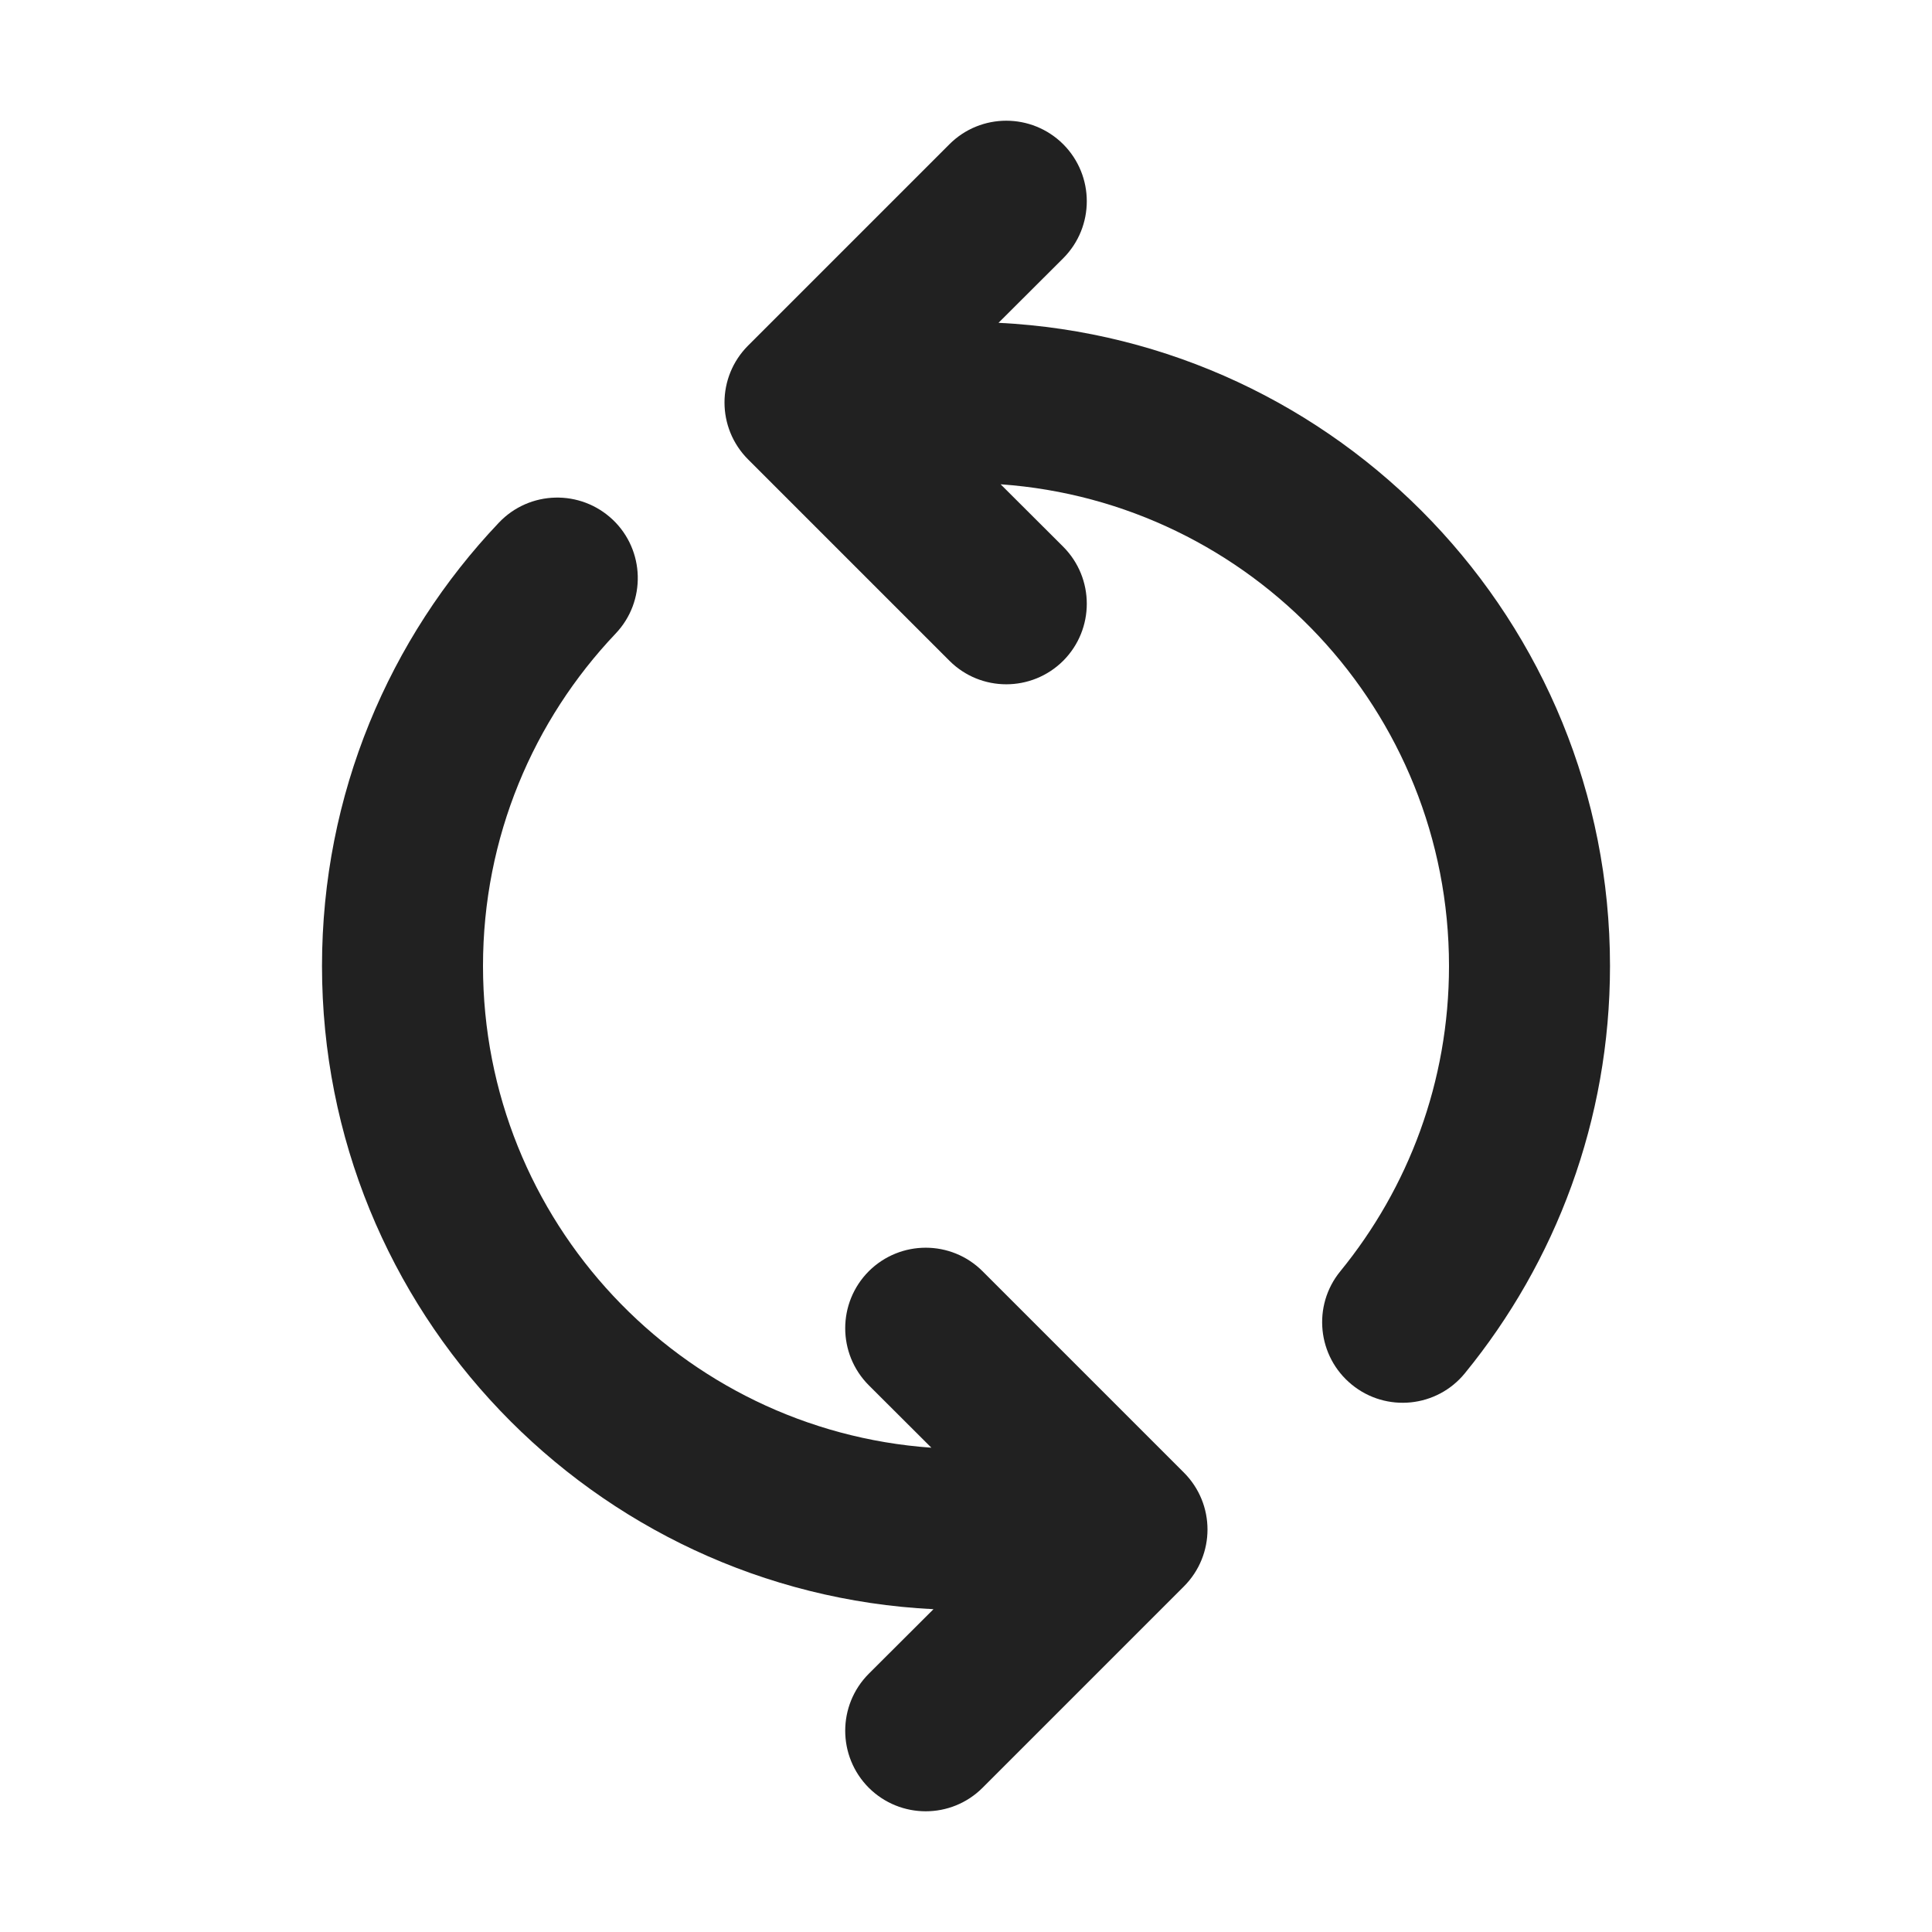
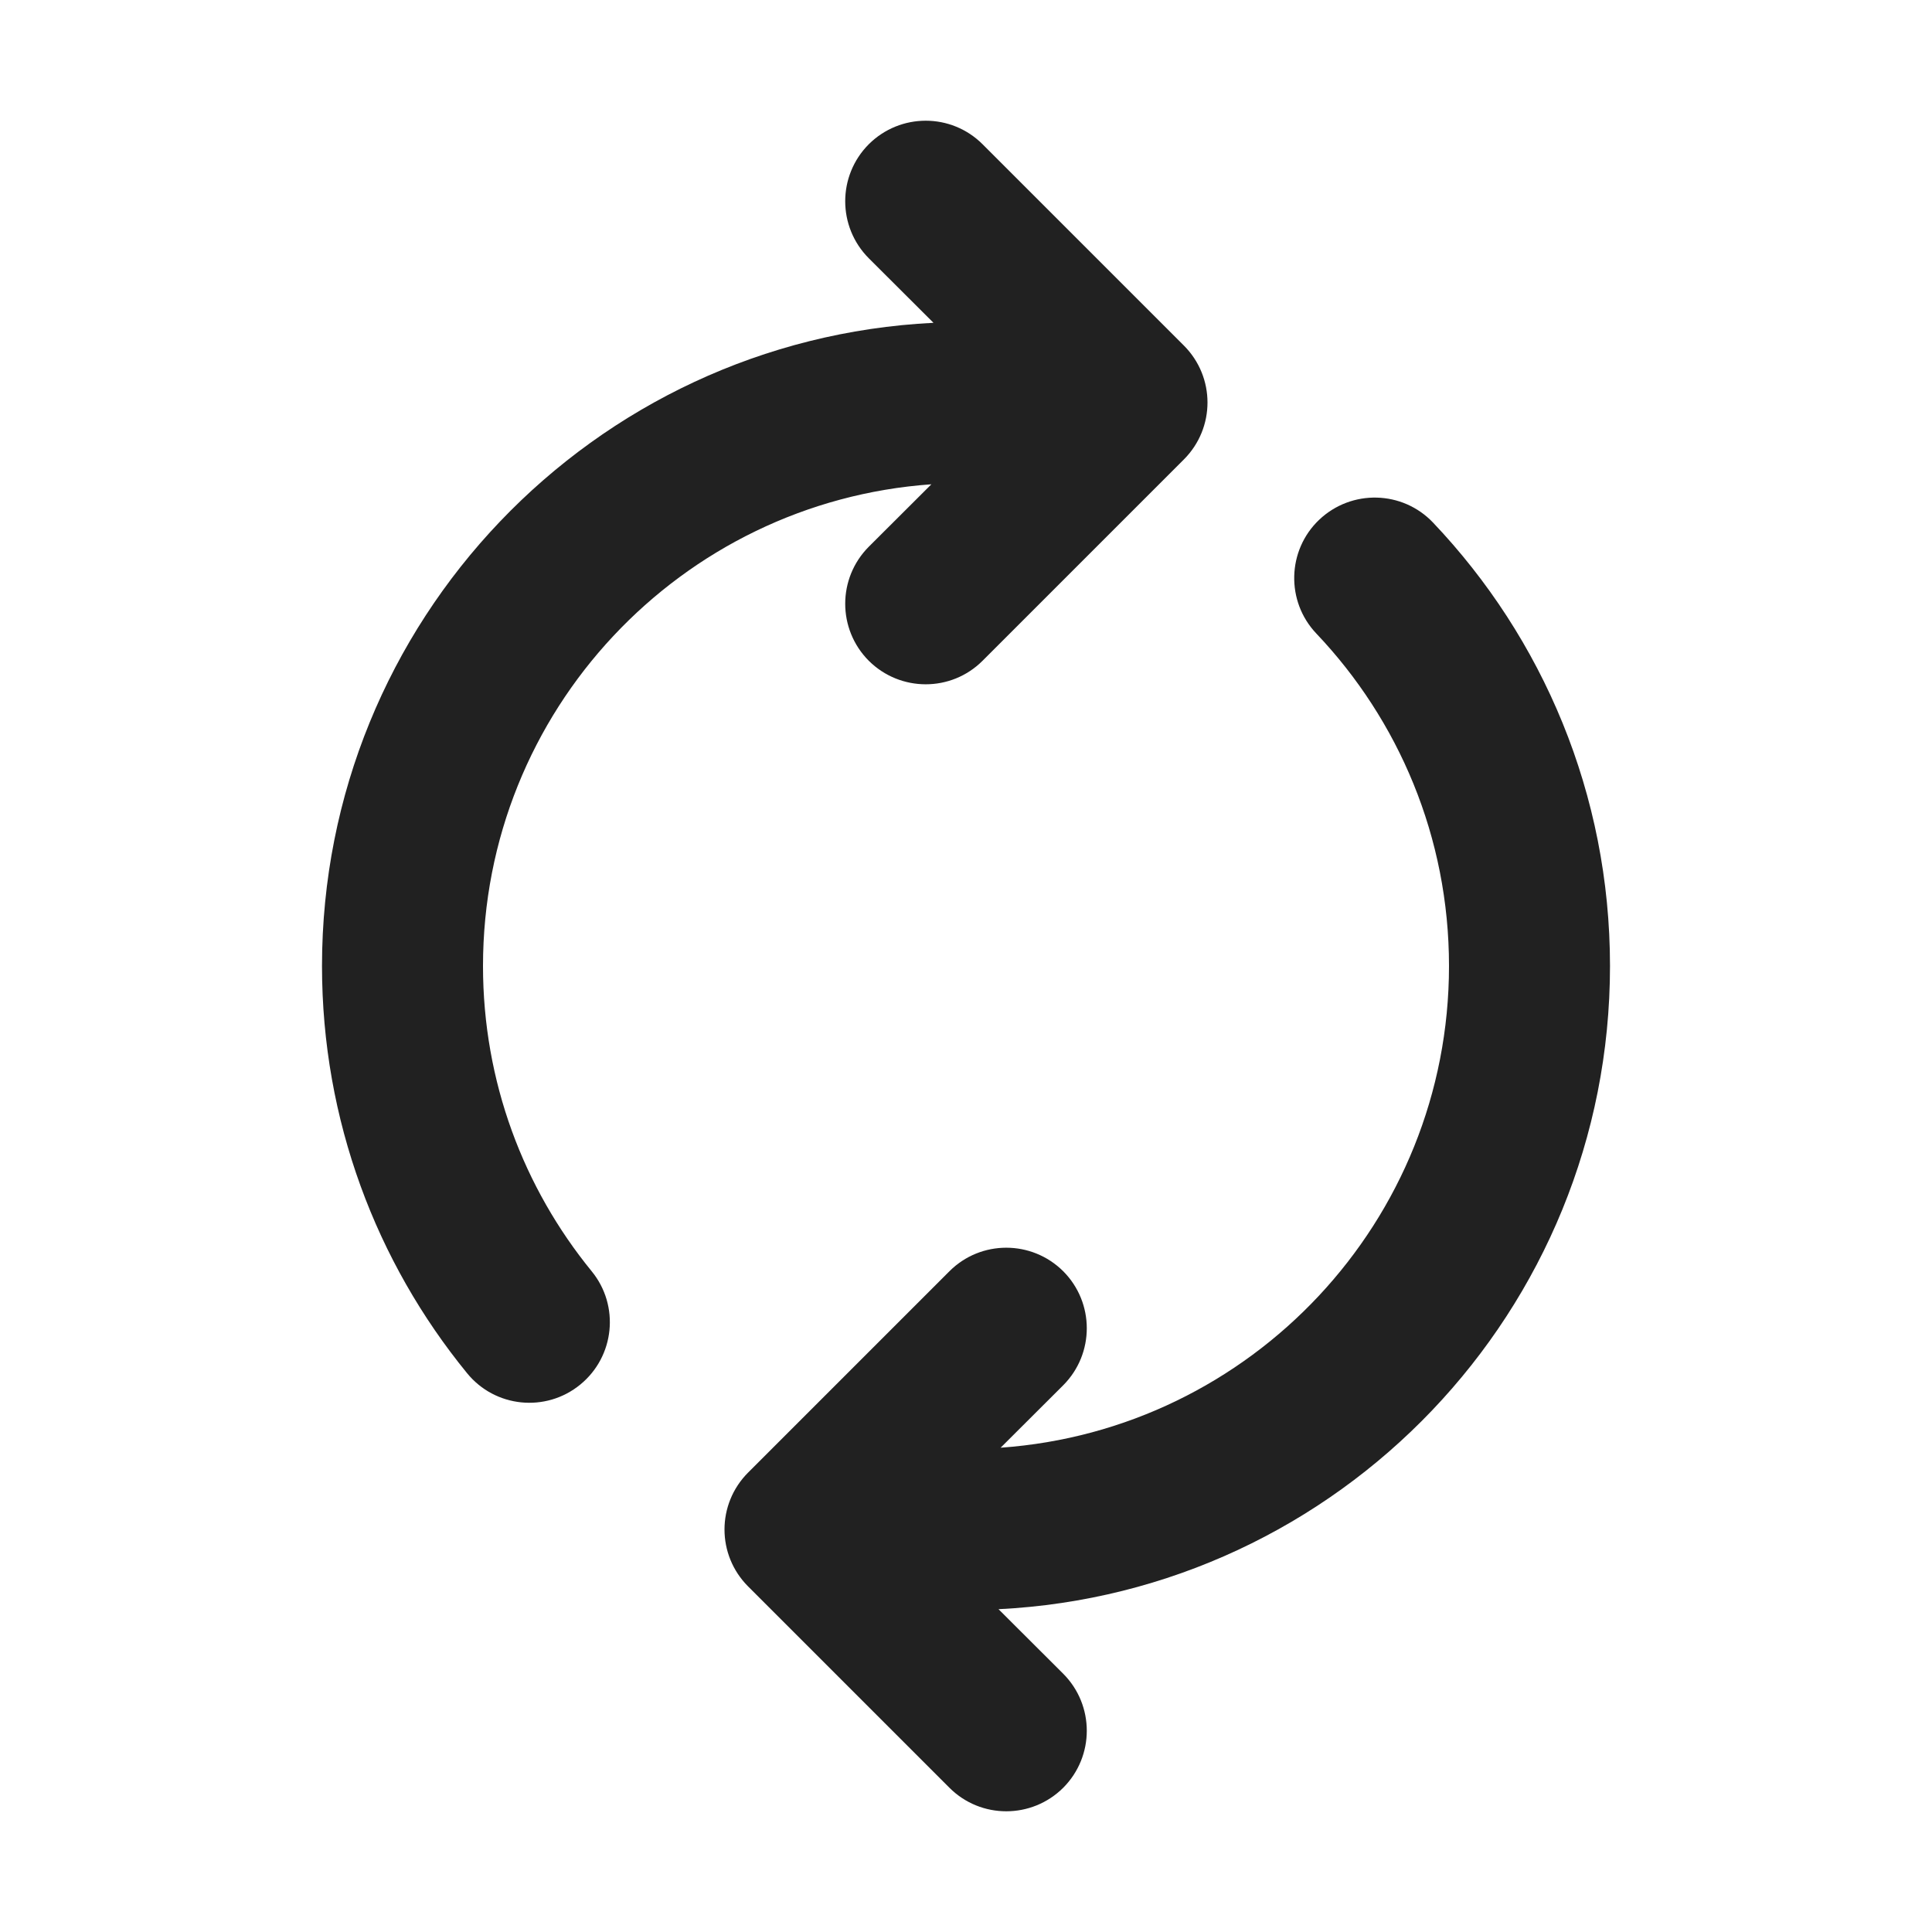
<svg xmlns="http://www.w3.org/2000/svg" width="12" height="12" viewBox="0 0 12 12" fill="none">
-   <path d="M4.647 2.854C4.451 2.658 4.451 2.342 4.647 2.146L5.897 0.896C6.092 0.701 6.408 0.701 6.604 0.896C6.799 1.092 6.799 1.408 6.604 1.604L6.202 2.005C8.317 2.11 10 3.859 10 6C10 6.959 9.662 7.84 9.099 8.529C8.925 8.743 8.61 8.775 8.396 8.6C8.182 8.425 8.15 8.11 8.325 7.896C8.747 7.379 9 6.72 9 6C9 4.415 7.771 3.118 6.215 3.008L6.604 3.396C6.799 3.592 6.799 3.908 6.604 4.104C6.408 4.299 6.092 4.299 5.897 4.104L4.647 2.854Z" fill="#212121" />
-   <path d="M3.806 3.228C4.006 3.418 4.014 3.735 3.824 3.935C3.313 4.473 3 5.2 3 6C3 7.585 4.229 8.882 5.785 8.992L5.396 8.604C5.201 8.408 5.201 8.092 5.396 7.896C5.592 7.701 5.908 7.701 6.103 7.896L7.353 9.146C7.549 9.342 7.549 9.658 7.353 9.854L6.103 11.104C5.908 11.299 5.592 11.299 5.396 11.104C5.201 10.908 5.201 10.592 5.396 10.396L5.798 9.995C3.683 9.89 2 8.141 2 6C2 4.933 2.418 3.963 3.099 3.246C3.289 3.046 3.605 3.038 3.806 3.228Z" fill="#212121" />
+   <path d="M7.353 2.854C7.549 2.658 7.549 2.342 7.353 2.146L6.103 0.896C5.908 0.701 5.592 0.701 5.396 0.896C5.201 1.092 5.201 1.408 5.396 1.604L5.798 2.005C3.683 2.11 2 3.859 2 6C2 6.959 2.338 7.84 2.901 8.529C3.075 8.743 3.39 8.775 3.604 8.6C3.818 8.425 3.85 8.11 3.675 7.896C3.253 7.379 3 6.72 3 6C3 4.415 4.229 3.118 5.785 3.008L5.396 3.396C5.201 3.592 5.201 3.908 5.396 4.104C5.592 4.299 5.908 4.299 6.103 4.104L7.353 2.854ZM8.194 3.228C7.994 3.418 7.986 3.735 8.176 3.935C8.687 4.473 9 5.2 9 6C9 7.585 7.771 8.882 6.215 8.992L6.604 8.604C6.799 8.408 6.799 8.092 6.604 7.896C6.408 7.701 6.092 7.701 5.897 7.896L4.647 9.146C4.451 9.342 4.451 9.658 4.647 9.854L5.897 11.104C6.092 11.299 6.408 11.299 6.604 11.104C6.799 10.908 6.799 10.592 6.604 10.396L6.202 9.995C8.317 9.89 10 8.141 10 6C10 4.933 9.582 3.963 8.901 3.246C8.711 3.046 8.395 3.038 8.194 3.228Z" fill="#212121" />
</svg>
